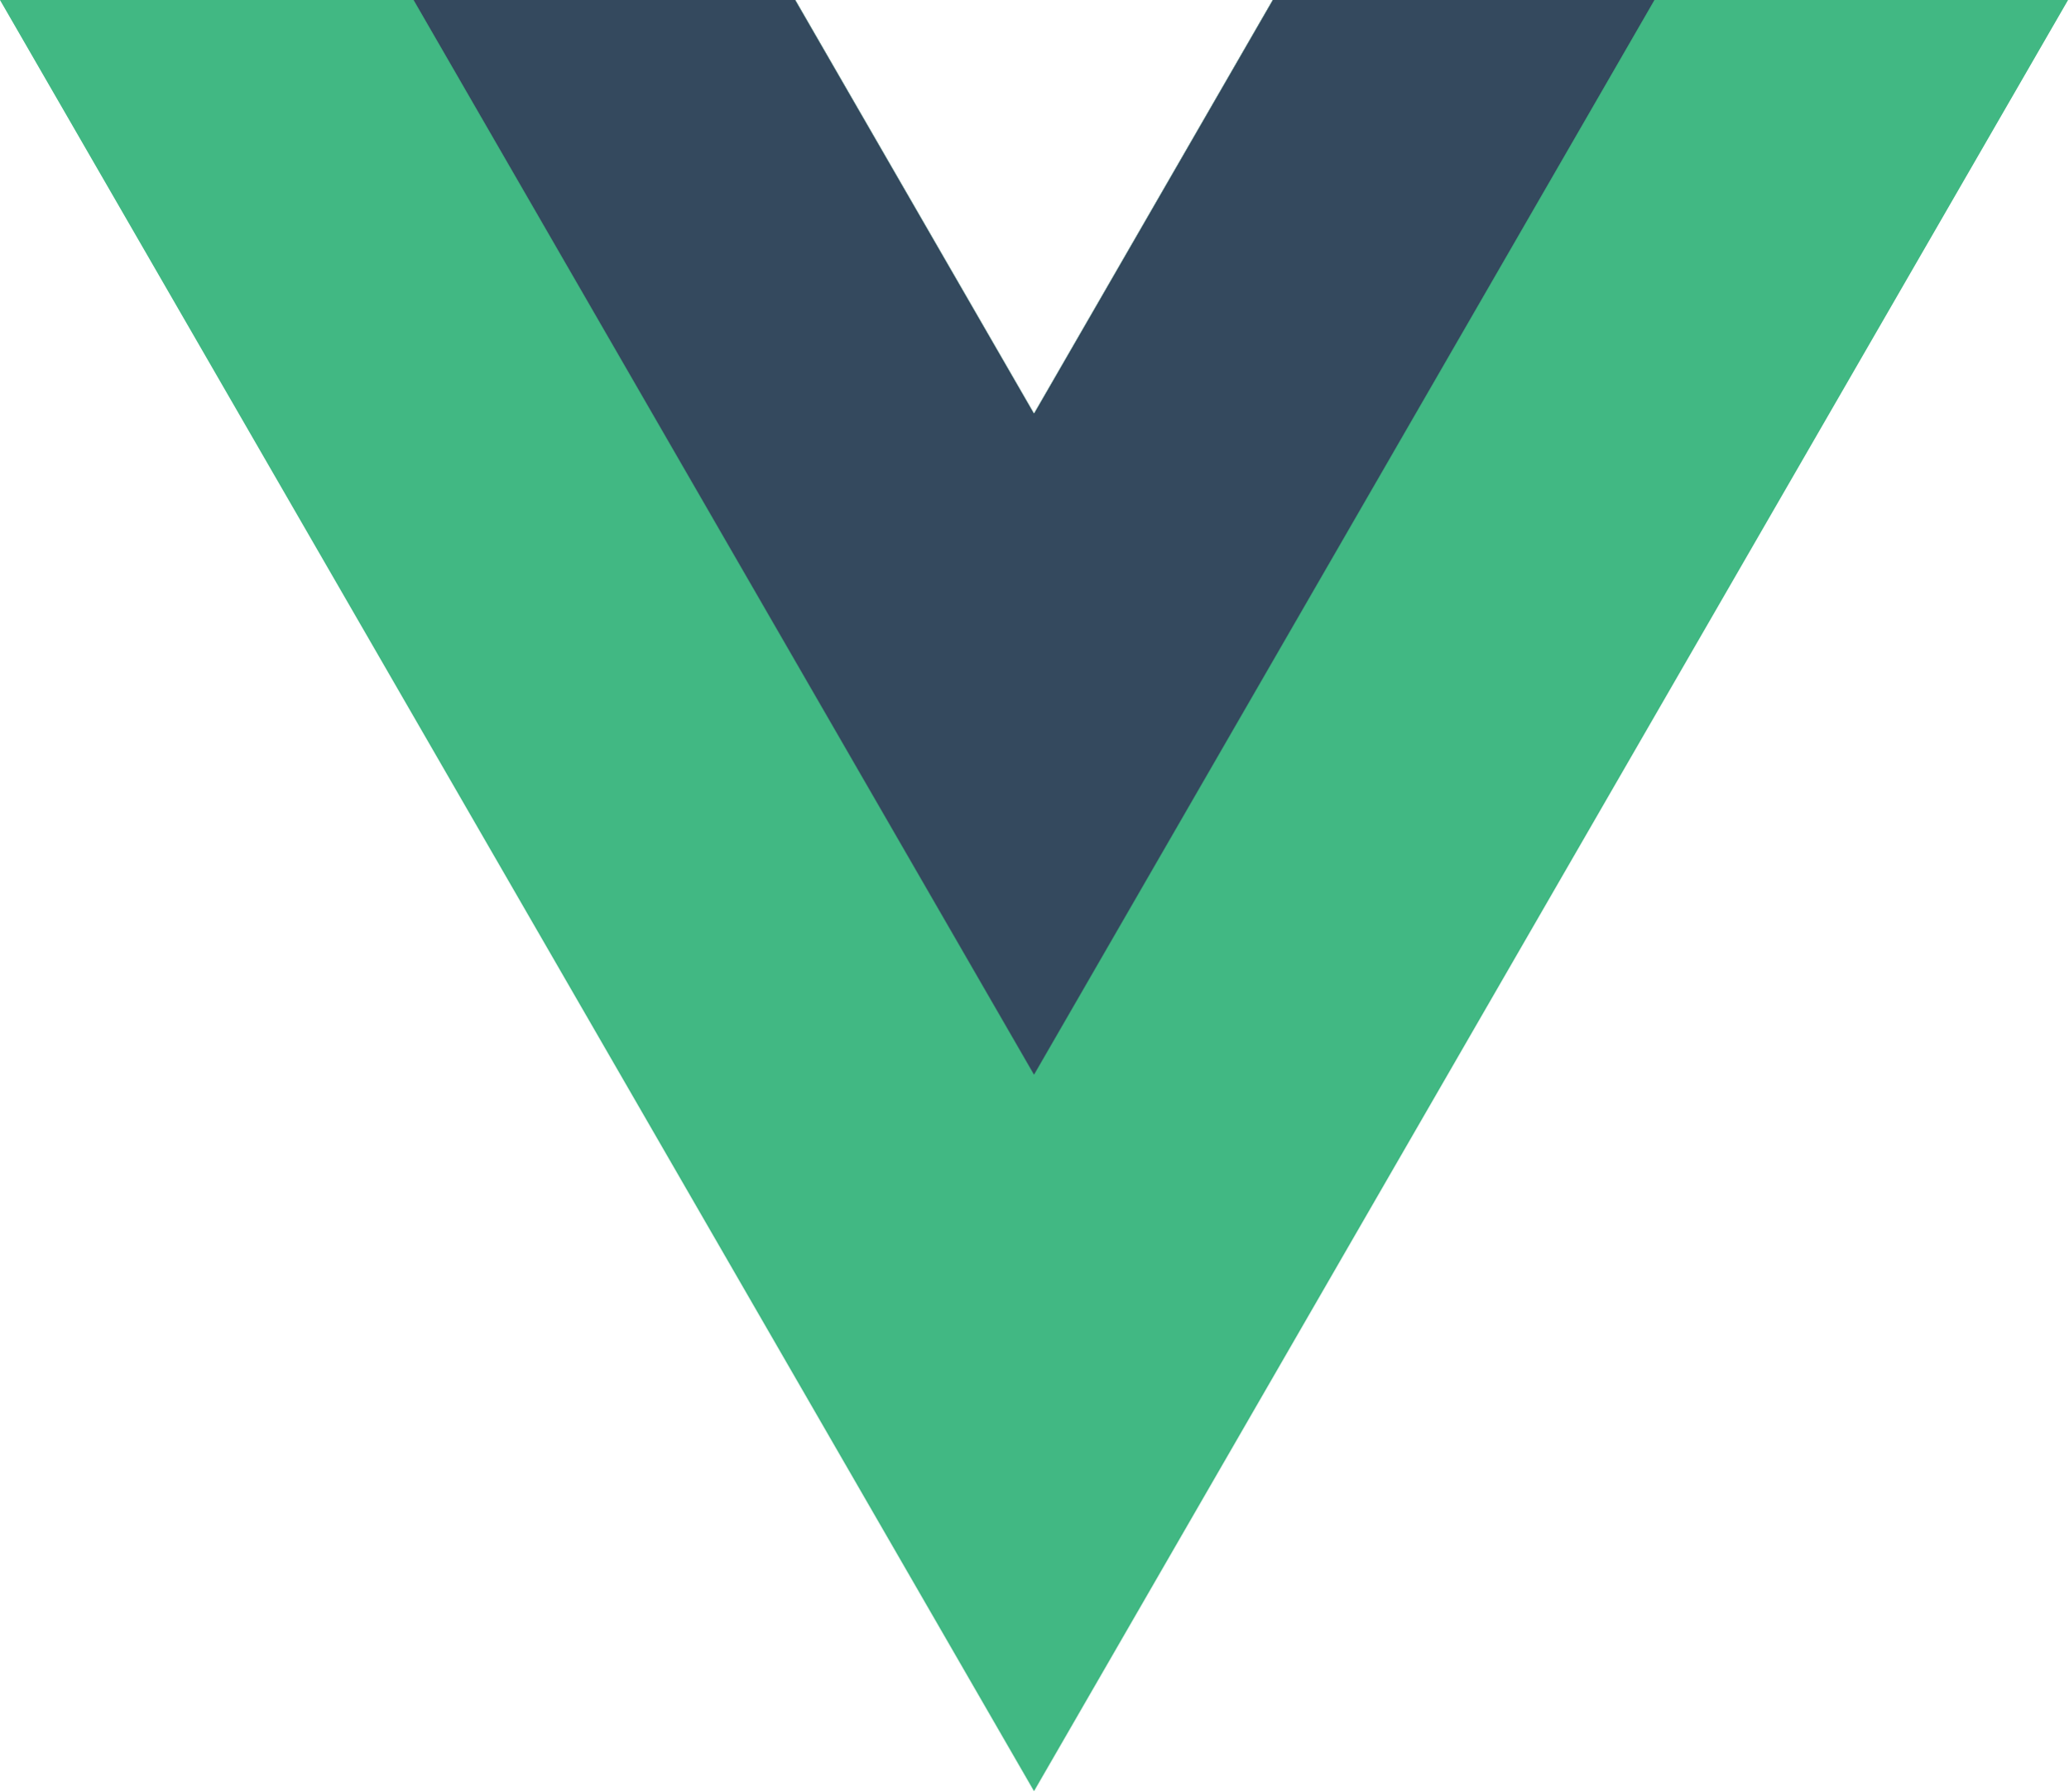
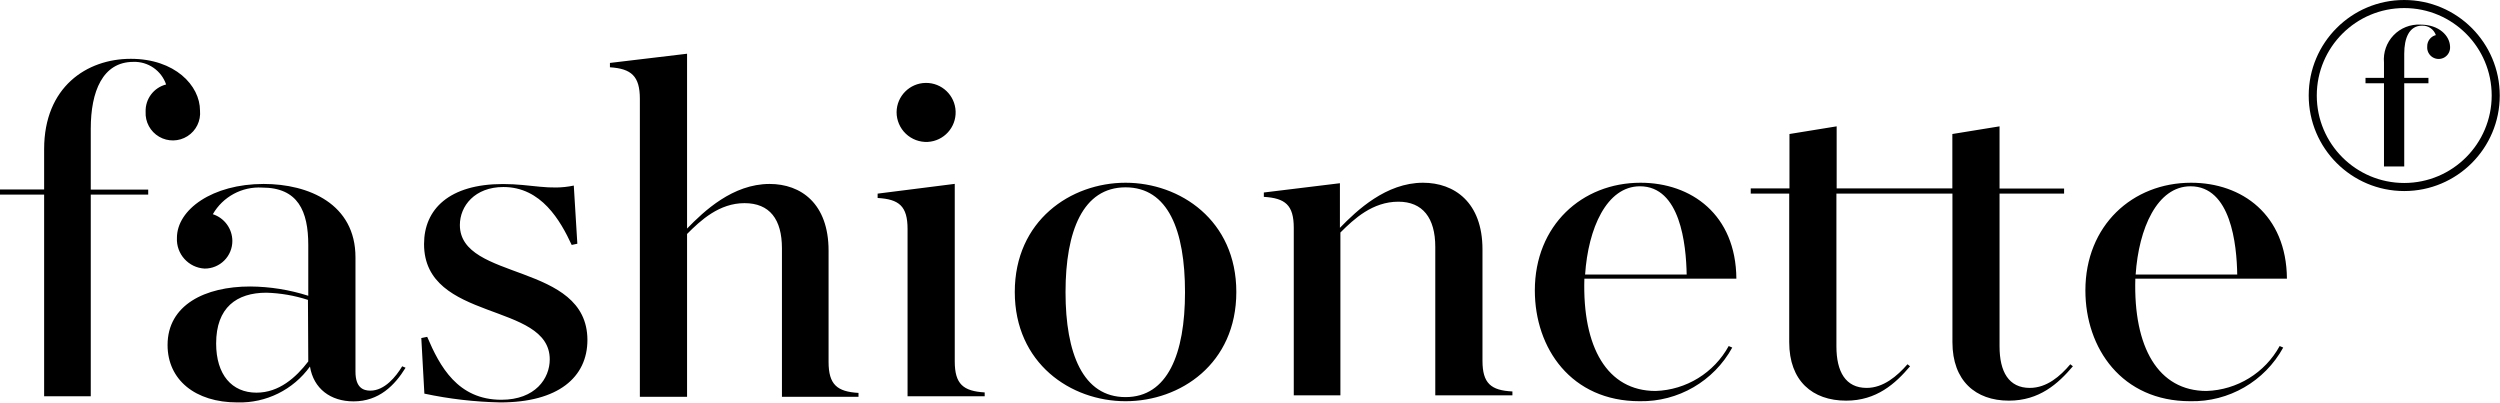
- <svg xmlns="http://www.w3.org/2000/svg" viewBox="0 0 261.76 226.69">
-   <path d="M161.096.001l-30.225 52.351L100.647.001H-.005l130.877 226.688L261.749.001z" fill="#41b883" />
-   <path d="M161.096.001l-30.225 52.351L100.647.001H52.346l78.526 136.01L209.398.001z" fill="#34495e" />
+ <svg xmlns="http://www.w3.org/2000/svg" viewBox="0 0 309.87 49.88">
+   <g data-name="Layer 2">
+     <path d="M18.05 13.84a3.38 3.38 0 1 0 6.74-.13c0-3.11-3.11-6.42-8.58-6.42S5.47 10.79 5.47 18.48v5H0v.64h5.47v25h5.78v-25h7.12v-.62h-7.12v-7.56c0-4.58 1.46-8.27 5.28-8.27a4.14 4.14 0 0 1 4.06 2.8 3.37 3.37 0 0 0-2.54 3.37ZM139.51 22.65c-6.8 0-13.73 4.7-13.73 13.54s6.93 13.54 13.73 13.54 13.73-4.64 13.73-13.54-6.99-13.54-13.73-13.54Zm0 26.57c-5.28 0-7.44-5.4-7.44-13s2.16-13 7.44-13 7.37 5.34 7.37 13-2.16 13-7.37 13ZM251.59 48.08c-2.61 0-3.75-2-3.75-5.15V24h8v-.63h-8v-7.71l-5.85.95v6.74h-14.34v-7.69l-5.85.95v6.74H217V24h4.77v18.42c0 4.77 2.86 7.24 7.06 7.24 3.76 0 6.09-2.1 7.92-4.26l-.32-.25c-1.28 1.47-3 2.93-5.06 2.93-2.61 0-3.75-2-3.75-5.15V24H242v18.42c0 4.77 2.86 7.24 7 7.24 3.77 0 6.1-2.1 7.93-4.26l-.32-.25c-1.24 1.47-2.91 2.93-5.02 2.93ZM57 27.89c0-2.36 1.85-4.71 5.4-4.71 4.69 0 7.06 4.16 8.46 7.18l.7-.15-.44-7.21c-3 .64-5.27-.19-8.77-.19-6.67 0-9.79 3.12-9.79 7.44 0 9.72 15.58 7.12 15.58 14.3 0 2.35-1.78 5-6 5-5.43 0-7.64-4.17-9.19-7.8l-.73.15.38 6.89a50.27 50.27 0 0 0 9.4 1.09c7.18 0 10.81-3.11 10.81-7.75C72.78 32.46 57 34.88 57 27.89ZM102.7 44.86V31.07c0-5.85-3.43-8.27-7.31-8.27-4.57 0-8.13 3.37-10.23 5.53V6.66L75.6 7.8v.54c2.65.17 3.71 1.09 3.71 3.91v36.93h5.85V29c1.71-1.72 4-3.82 7.12-3.82s4.64 2 4.64 5.6v18.4h9.49v-.48c-2.64-.15-3.71-1.02-3.71-3.84ZM115 17.59a3.66 3.66 0 1 0-3.87-3.69 3.69 3.69 0 0 0 3.87 3.69ZM118.34 44.79v-22L108.78 24v.54c2.65.15 3.71 1 3.71 3.84v20.74h9.56v-.48c-2.65-.16-3.71-1.02-3.71-3.85ZM45.9 48.42c-.89 0-1.84-.38-1.84-2.35V31.89c0-6.61-5.79-9.09-11.38-9.09-6.36 0-10.75 3.18-10.75 6.68a3.63 3.63 0 0 0 3.44 3.81 3.42 3.42 0 0 0 3.43-3.43 3.5 3.5 0 0 0-2.42-3.31 6.6 6.6 0 0 1 6.11-3.3c4.45 0 5.72 2.92 5.72 7.12v6.29A24.17 24.17 0 0 0 31 35.51c-5.59 0-10.23 2.29-10.23 7.25 0 4.32 3.43 7.12 8.65 7.12a10.71 10.71 0 0 0 9-4.45c.44 2.73 2.54 4.32 5.4 4.32 3.16 0 5.12-2 6.45-4.17l-.42-.18c-.77 1.29-2.18 3.02-3.95 3.02Zm-7.69-3.62c-1.53 2-3.63 3.87-6.42 3.87-3.05 0-5-2.22-5-6.1 0-4.45 2.54-6.29 6.23-6.29a18.42 18.42 0 0 1 5.15.89ZM215.22 34.54c-.06-7.95-5.59-11.89-11.88-11.89-7.25 0-13.1 5.28-13.1 13.35 0 7.18 4.51 13.73 13 13.73a12.83 12.83 0 0 0 11.47-6.65l-.44-.19a10.74 10.74 0 0 1-9.06 5.57c-6 0-9.09-5.41-8.83-13.92Zm-11.95-11.45c5 0 5.72 7.19 5.79 10.94h-12.59c.38-5.72 2.67-10.94 6.8-10.94ZM283.46 34.54c-.06-7.95-5.59-11.89-11.88-11.89-7.25 0-13.1 5.28-13.1 13.35 0 7.18 4.52 13.73 13 13.73A12.83 12.83 0 0 0 283 43.08l-.44-.19a10.74 10.74 0 0 1-9.06 5.57c-6 0-9.08-5.41-8.83-13.92Zm-11.95-11.45c5 0 5.73 7.19 5.79 10.94h-12.59c.38-5.72 2.67-10.94 6.8-10.94ZM183.75 44.71v-13.8c0-5.84-3.49-8.26-7.37-8.26-4.58 0-8.2 3.43-10.3 5.59v-5.53l-9.43 1.15v.54c2.64.16 3.71 1 3.71 3.84V49h5.78V28.82c1.72-1.72 4-3.82 7.19-3.82 3 0 4.57 2 4.57 5.6V49h9.56v-.48c-2.65-.13-3.71-.99-3.71-3.81ZM298 0a11.84 11.84 0 1 0 11.84 11.84A11.85 11.85 0 0 0 298 0Zm0 22.68a10.84 10.84 0 1 1 10.84-10.84A10.85 10.85 0 0 1 298 22.68Z" />
+     <path d="M300 3.05a4.32 4.32 0 0 0-4.51 4.7v1.9h-2.29v.67h2.29v10.31H298V10.32h3v-.67h-3v-3c0-1.92.61-3.47 2.21-3.47a1.74 1.74 0 0 1 1.71 1.17 1.42 1.42 0 0 0-1.07 1.42 1.42 1.42 0 1 0 2.83 0c-.04-1.33-1.35-2.72-3.68-2.72Z" />
+   </g>
</svg>
